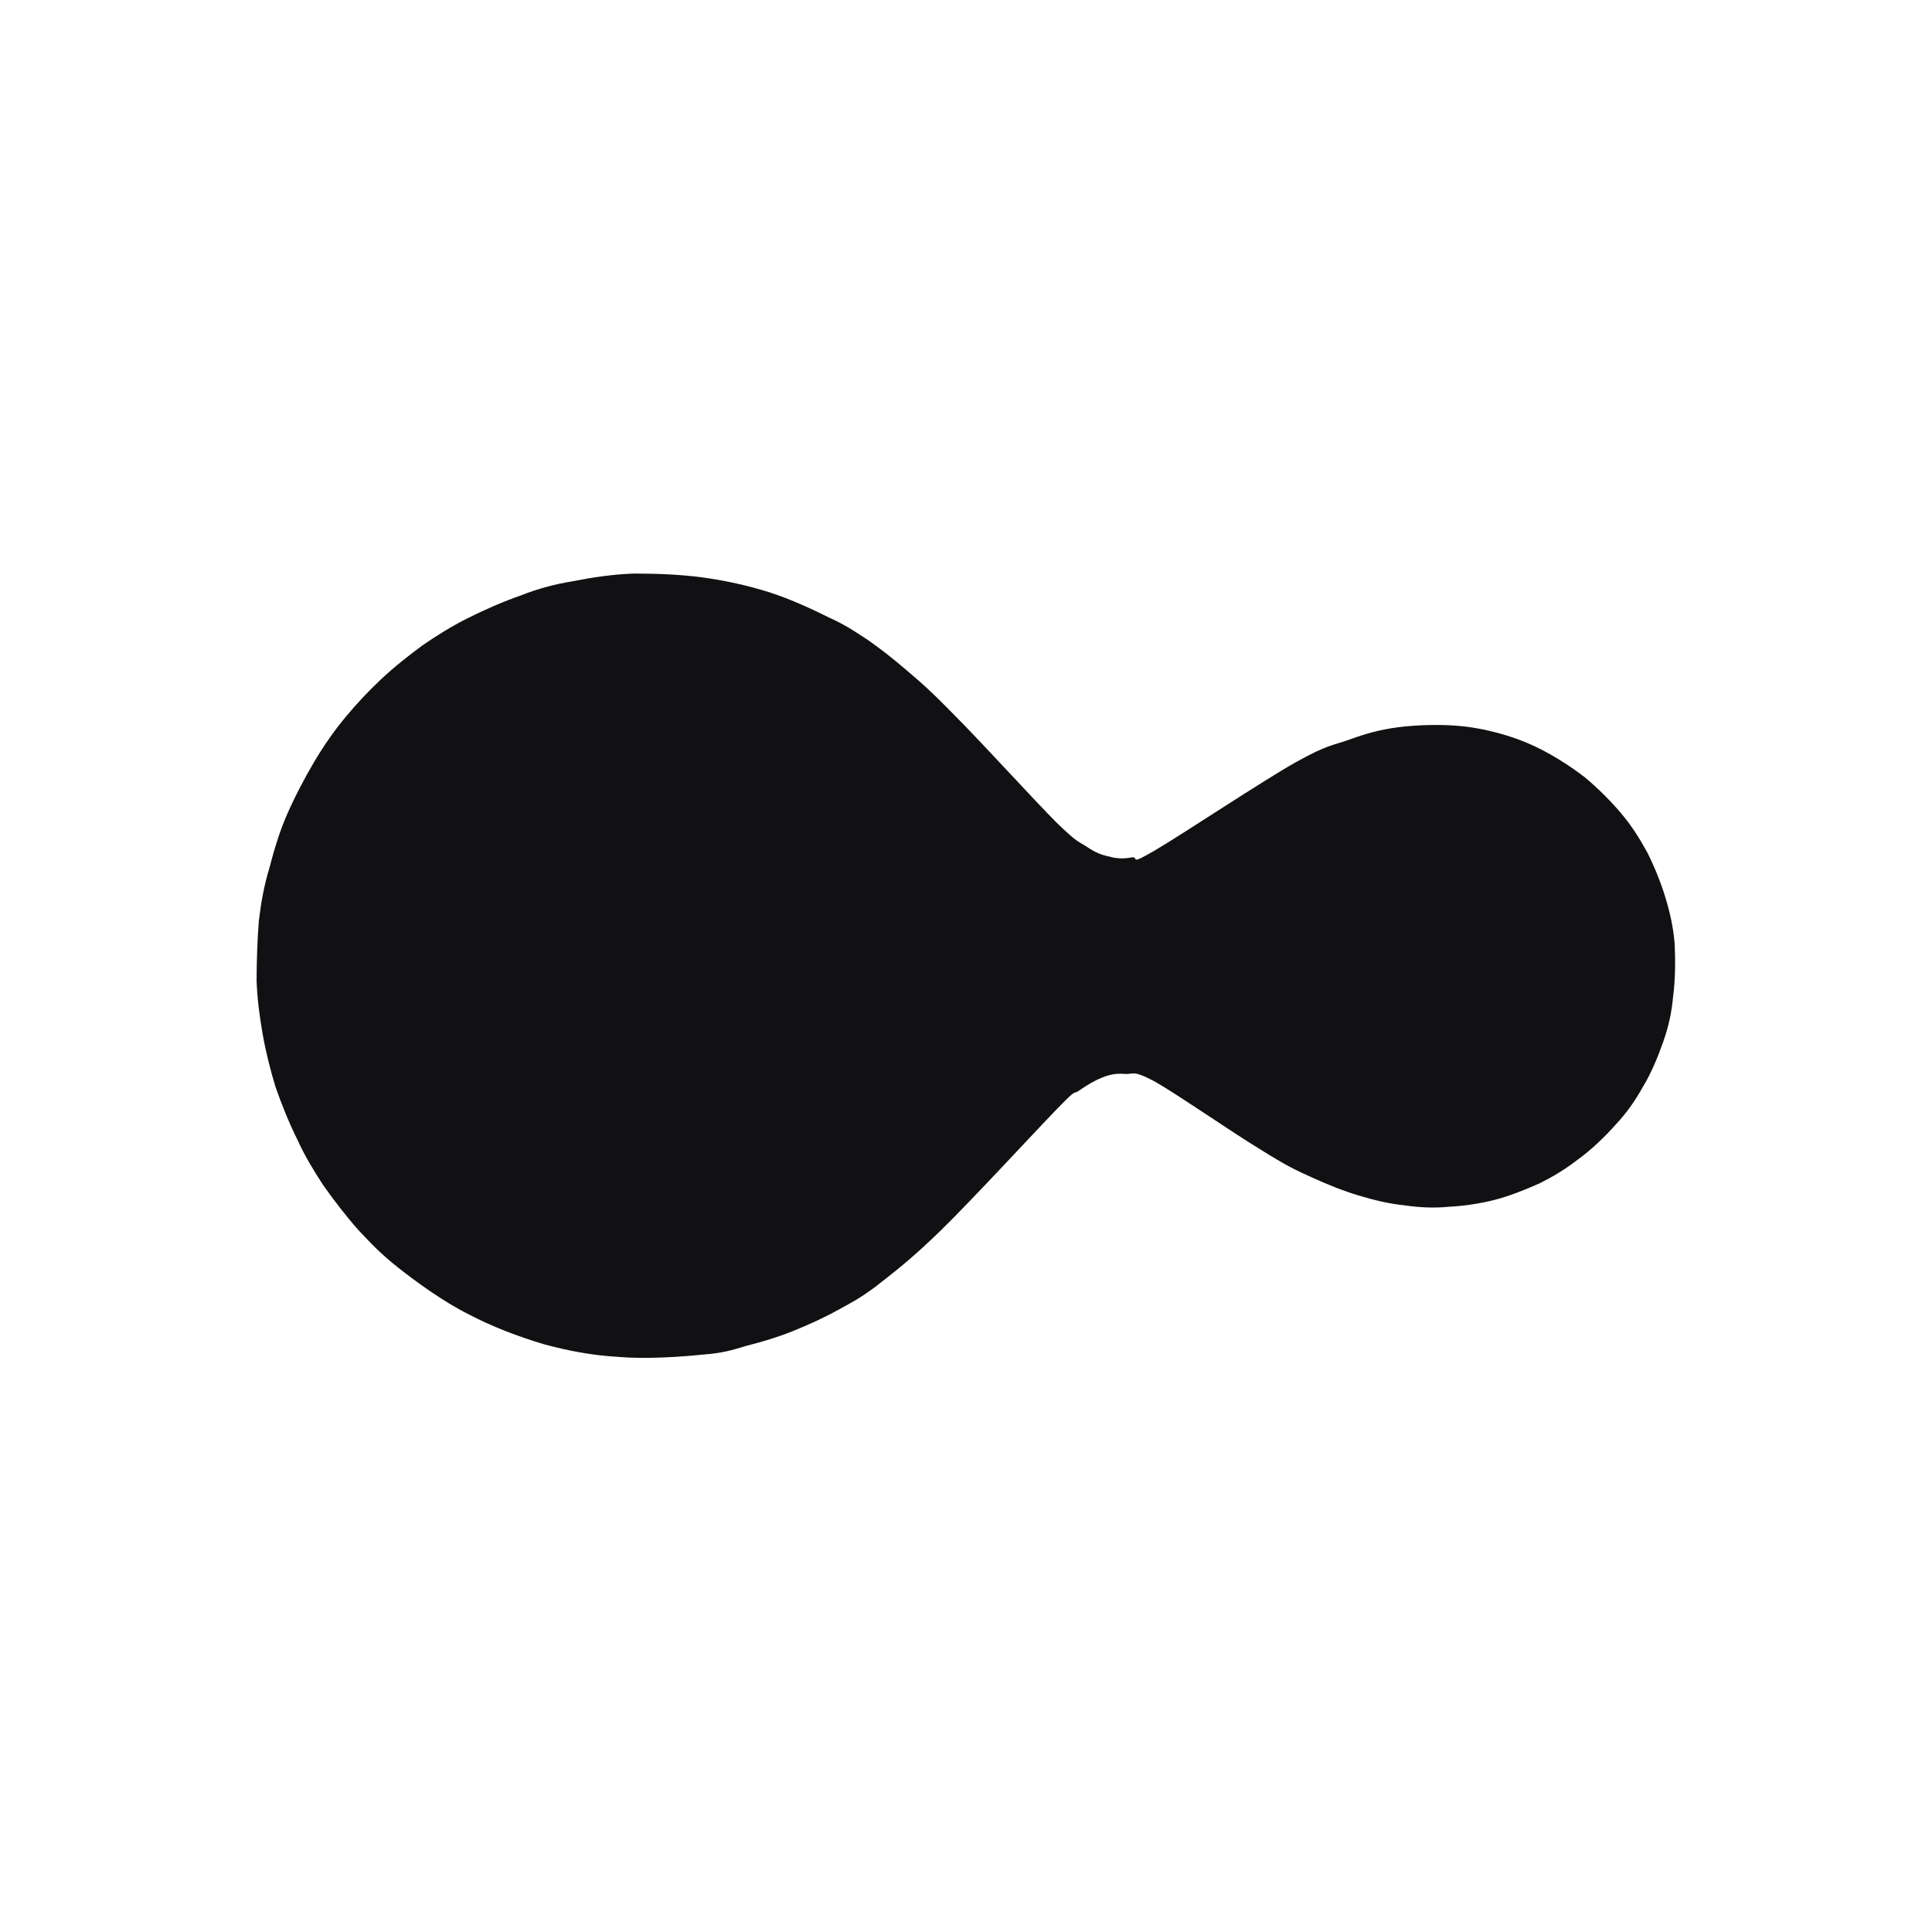
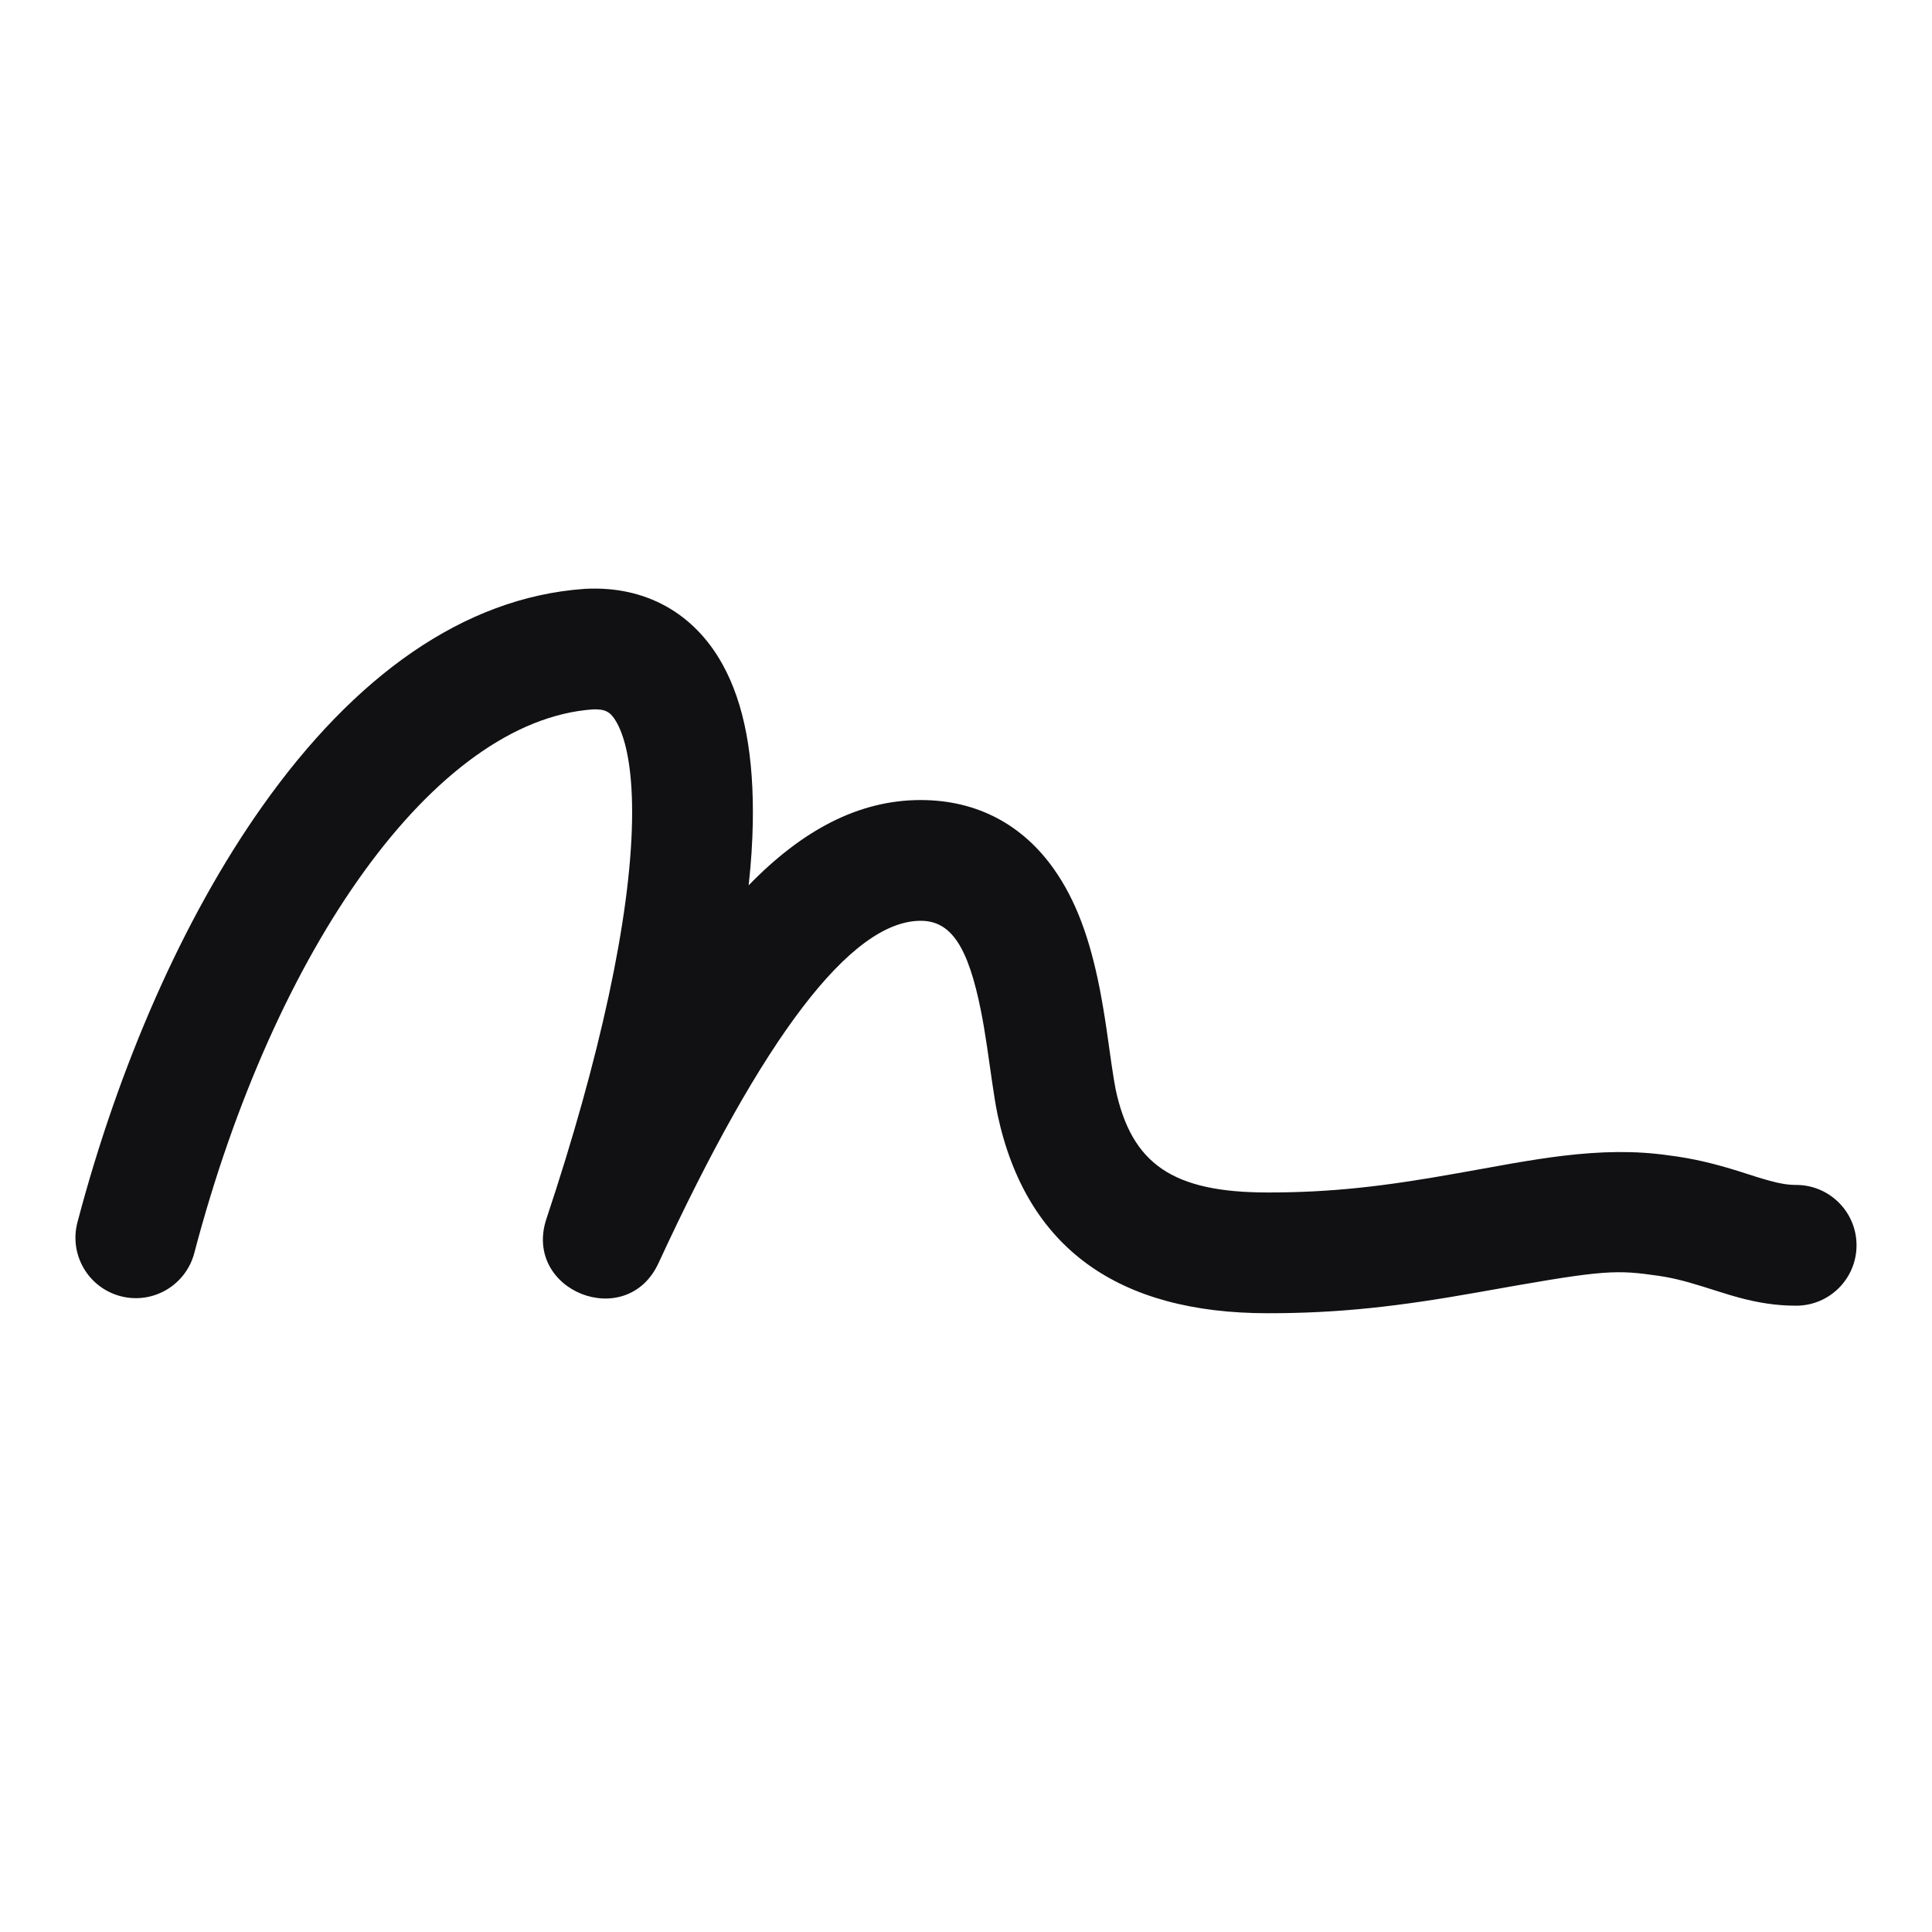
<svg xmlns="http://www.w3.org/2000/svg" viewBox="0 0 256 256" width="256" height="256" role="img">
-   <path fill="#111113" fill-rule="evenodd" transform="translate(4 0)" d="M72.0 77.0 C69.5 77.4 67.3 78.0 65.0 78.9 C62.7 79.7 60.2 80.8 58.0 81.9 C55.8 83.0 53.9 84.2 52.0 85.5 C50.1 86.9 48.2 88.4 46.5 90.0 C44.8 91.6 43.3 93.2 41.8 95.0 C40.3 96.8 38.9 98.8 37.6 101.0 C36.3 103.2 35.0 105.7 34.0 108.0 C33.0 110.3 32.3 112.7 31.7 115.0 C31.0 117.3 30.6 119.5 30.3 122.0 C30.1 124.5 30.0 127.5 30.0 130.0 C30.1 132.5 30.4 134.7 30.8 137.0 C31.2 139.3 31.8 141.7 32.5 144.0 C33.3 146.3 34.3 148.8 35.4 151.0 C36.4 153.2 37.5 155.0 38.8 157.0 C40.2 159.0 41.9 161.2 43.5 163.0 C45.2 164.8 46.4 166.1 48.8 168.0 C51.2 169.9 54.8 172.5 58.0 174.1 C61.2 175.8 64.7 177.1 68.0 178.1 C71.3 179.0 74.5 179.6 78.0 179.8 C81.5 180.1 86.2 179.8 89.0 179.5 C91.8 179.3 93.0 178.9 95.0 178.3 C97.0 177.8 99.0 177.2 101.0 176.4 C103.0 175.6 105.2 174.6 107.0 173.6 C108.8 172.6 109.7 172.2 112.0 170.5 C114.3 168.7 116.7 166.9 120.7 163.0 C124.7 159.1 133.0 150.1 136.0 147.0 C139.0 143.9 138.0 145.2 139.0 144.5 C140.0 143.8 141.0 143.2 142.0 142.8 C143.0 142.4 143.8 142.2 145.0 142.3 C146.2 142.4 146.0 141.7 149.0 143.3 C152.0 145.0 159.5 150.2 163.0 152.3 C166.5 154.5 167.6 155.0 169.8 156.0 C172.0 157.0 174.0 157.8 176.0 158.4 C178.0 159.0 180.0 159.5 182.0 159.7 C184.0 160.0 186.0 160.1 188.0 159.9 C190.0 159.8 192.0 159.5 194.0 159.0 C196.0 158.5 198.2 157.6 200.0 156.8 C201.8 155.9 203.3 155.0 205.0 153.7 C206.7 152.5 208.7 150.6 210.1 149.0 C211.6 147.4 212.7 145.8 213.7 144.0 C214.8 142.2 215.7 140.0 216.4 138.0 C217.1 136.0 217.5 134.2 217.7 132.0 C218.0 129.8 218.0 127.2 217.9 125.0 C217.7 122.8 217.3 121.0 216.7 119.0 C216.1 117.0 215.2 114.8 214.3 113.0 C213.3 111.2 212.4 109.7 211.0 108.0 C209.6 106.3 207.8 104.5 206.0 103.0 C204.2 101.6 202.0 100.2 200.0 99.2 C198.0 98.2 196.0 97.5 194.0 97.0 C192.0 96.5 190.2 96.2 188.0 96.1 C185.8 96.0 183.2 96.1 181.0 96.4 C178.8 96.7 177.0 97.2 174.8 98.0 C172.6 98.8 172.0 98.6 167.7 101.0 C163.4 103.4 152.6 110.6 149.0 112.7 C145.4 114.8 147.0 113.5 146.0 113.6 C145.0 113.8 144.0 113.8 143.0 113.5 C142.0 113.3 141.2 113.0 140.0 112.2 C138.8 111.4 138.9 111.8 136.0 109.0 C133.1 106.1 126.1 98.4 122.7 95.0 C119.4 91.6 118.0 90.4 116.0 88.7 C114.0 87.0 112.7 86.0 111.0 84.8 C109.3 83.7 108.2 82.9 106.0 81.9 C103.8 80.8 100.8 79.4 98.0 78.5 C95.2 77.6 92.0 76.9 89.0 76.5 C86.0 76.1 82.8 76.0 80.0 76.0 C77.2 76.1 74.5 76.5 72.0 77.0 Z" />
+   <path fill="#111113" d="M95.71 87.98 C98.68 93.31 99.9 100.35 99.75 109.02 C99.7 111.61 99.53 114.36 99.2 117.31 C106.3 110 113.78 106.01 122 106.01 C129.52 106.01 135.54 109.33 139.65 115.16 C142.61 119.35 144.41 124.44 145.69 130.87 C146.02 132.57 146.32 134.31 146.62 136.36 C146.78 137.43 147.25 140.77 147.3 141.13 C147.51 142.54 147.67 143.54 147.83 144.36 C149.95 154.22 155.35 158.01 168 158.01 C176.38 158.01 183.31 157.22 193.19 155.45 C193.67 155.37 198.72 154.45 200.16 154.2 C202.81 153.74 204.95 153.41 207 153.16 C212.22 152.53 216.68 152.46 221.1 153.09 C224.35 153.5 227.05 154.15 230.45 155.21 C230.93 155.36 232.46 155.85 232.7 155.93 C233.46 156.16 234.02 156.33 234.54 156.47 C235.92 156.85 236.95 157.01 238 157.01 C242.42 157.01 246 160.59 246 165.01 C246 169.43 242.42 173.01 238 173.01 C235.4 173.01 233.01 172.64 230.35 171.92 C229.59 171.71 228.84 171.49 227.9 171.19 C227.61 171.1 226.1 170.62 225.68 170.49 C223.07 169.67 221.22 169.22 219.01 168.95 L218.87 168.93 C213.67 168.19 211.32 168.47 196 171.21 C185.27 173.12 177.49 174.01 168 174.01 C148.2 174.01 135.98 165.42 132.18 147.69 L132.16 147.58 C131.92 146.41 131.72 145.14 131.47 143.43 C131.41 143.01 130.94 139.71 130.79 138.71 C130.52 136.9 130.27 135.4 129.99 133.99 C128.26 125.28 125.95 122.01 122 122.01 C112.76 122.01 101.06 137.48 87.26 167.36 C83.04 176.53 69.22 171.05 72.41 161.48 C79.48 140.27 83.53 121.63 83.75 108.75 C83.86 102.64 83.09 98.2 81.73 95.76 C80.94 94.34 80.25 93.93 78.53 94 C57.62 95.52 36.39 125.57 25.74 166.05 C24.61 170.32 20.24 172.87 15.97 171.75 C11.69 170.62 9.14 166.25 10.26 161.97 C15.72 141.23 24.27 121.67 34.72 106.89 C46.93 89.61 61.41 79.17 77.43 78.03 L77.6 78.02 C85.53 77.62 91.95 81.23 95.71 87.98 Z" />
</svg>
